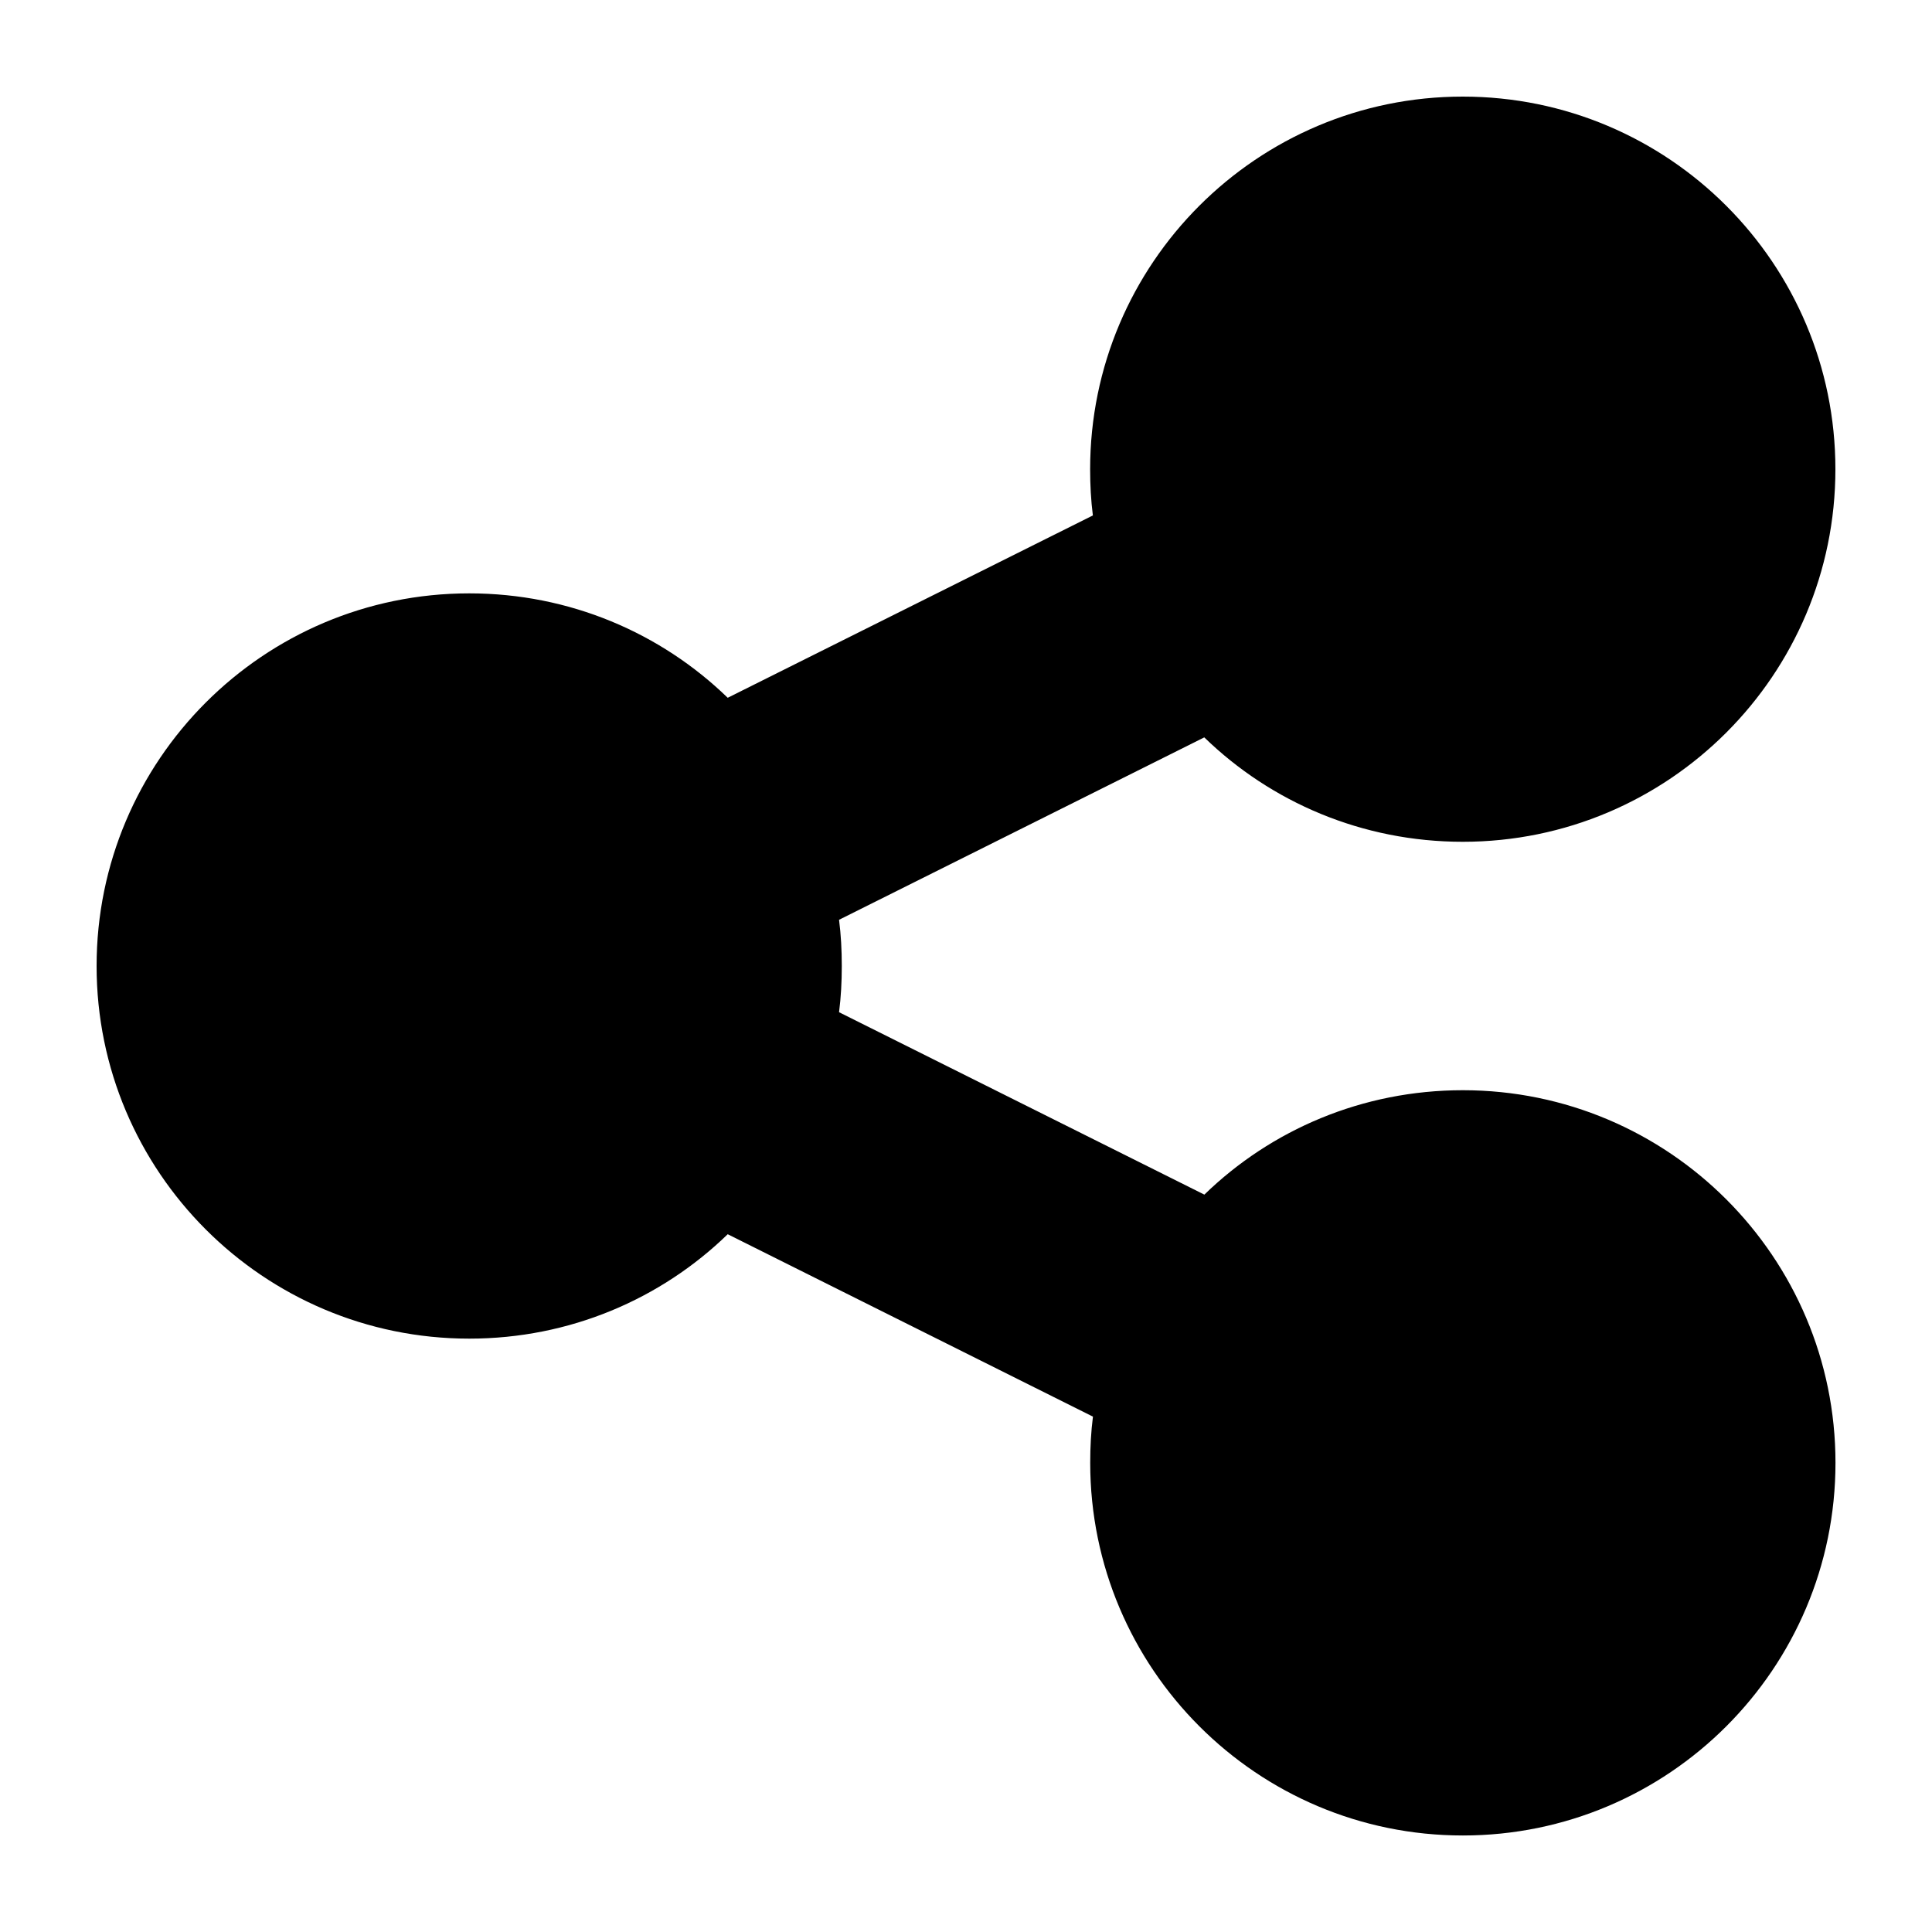
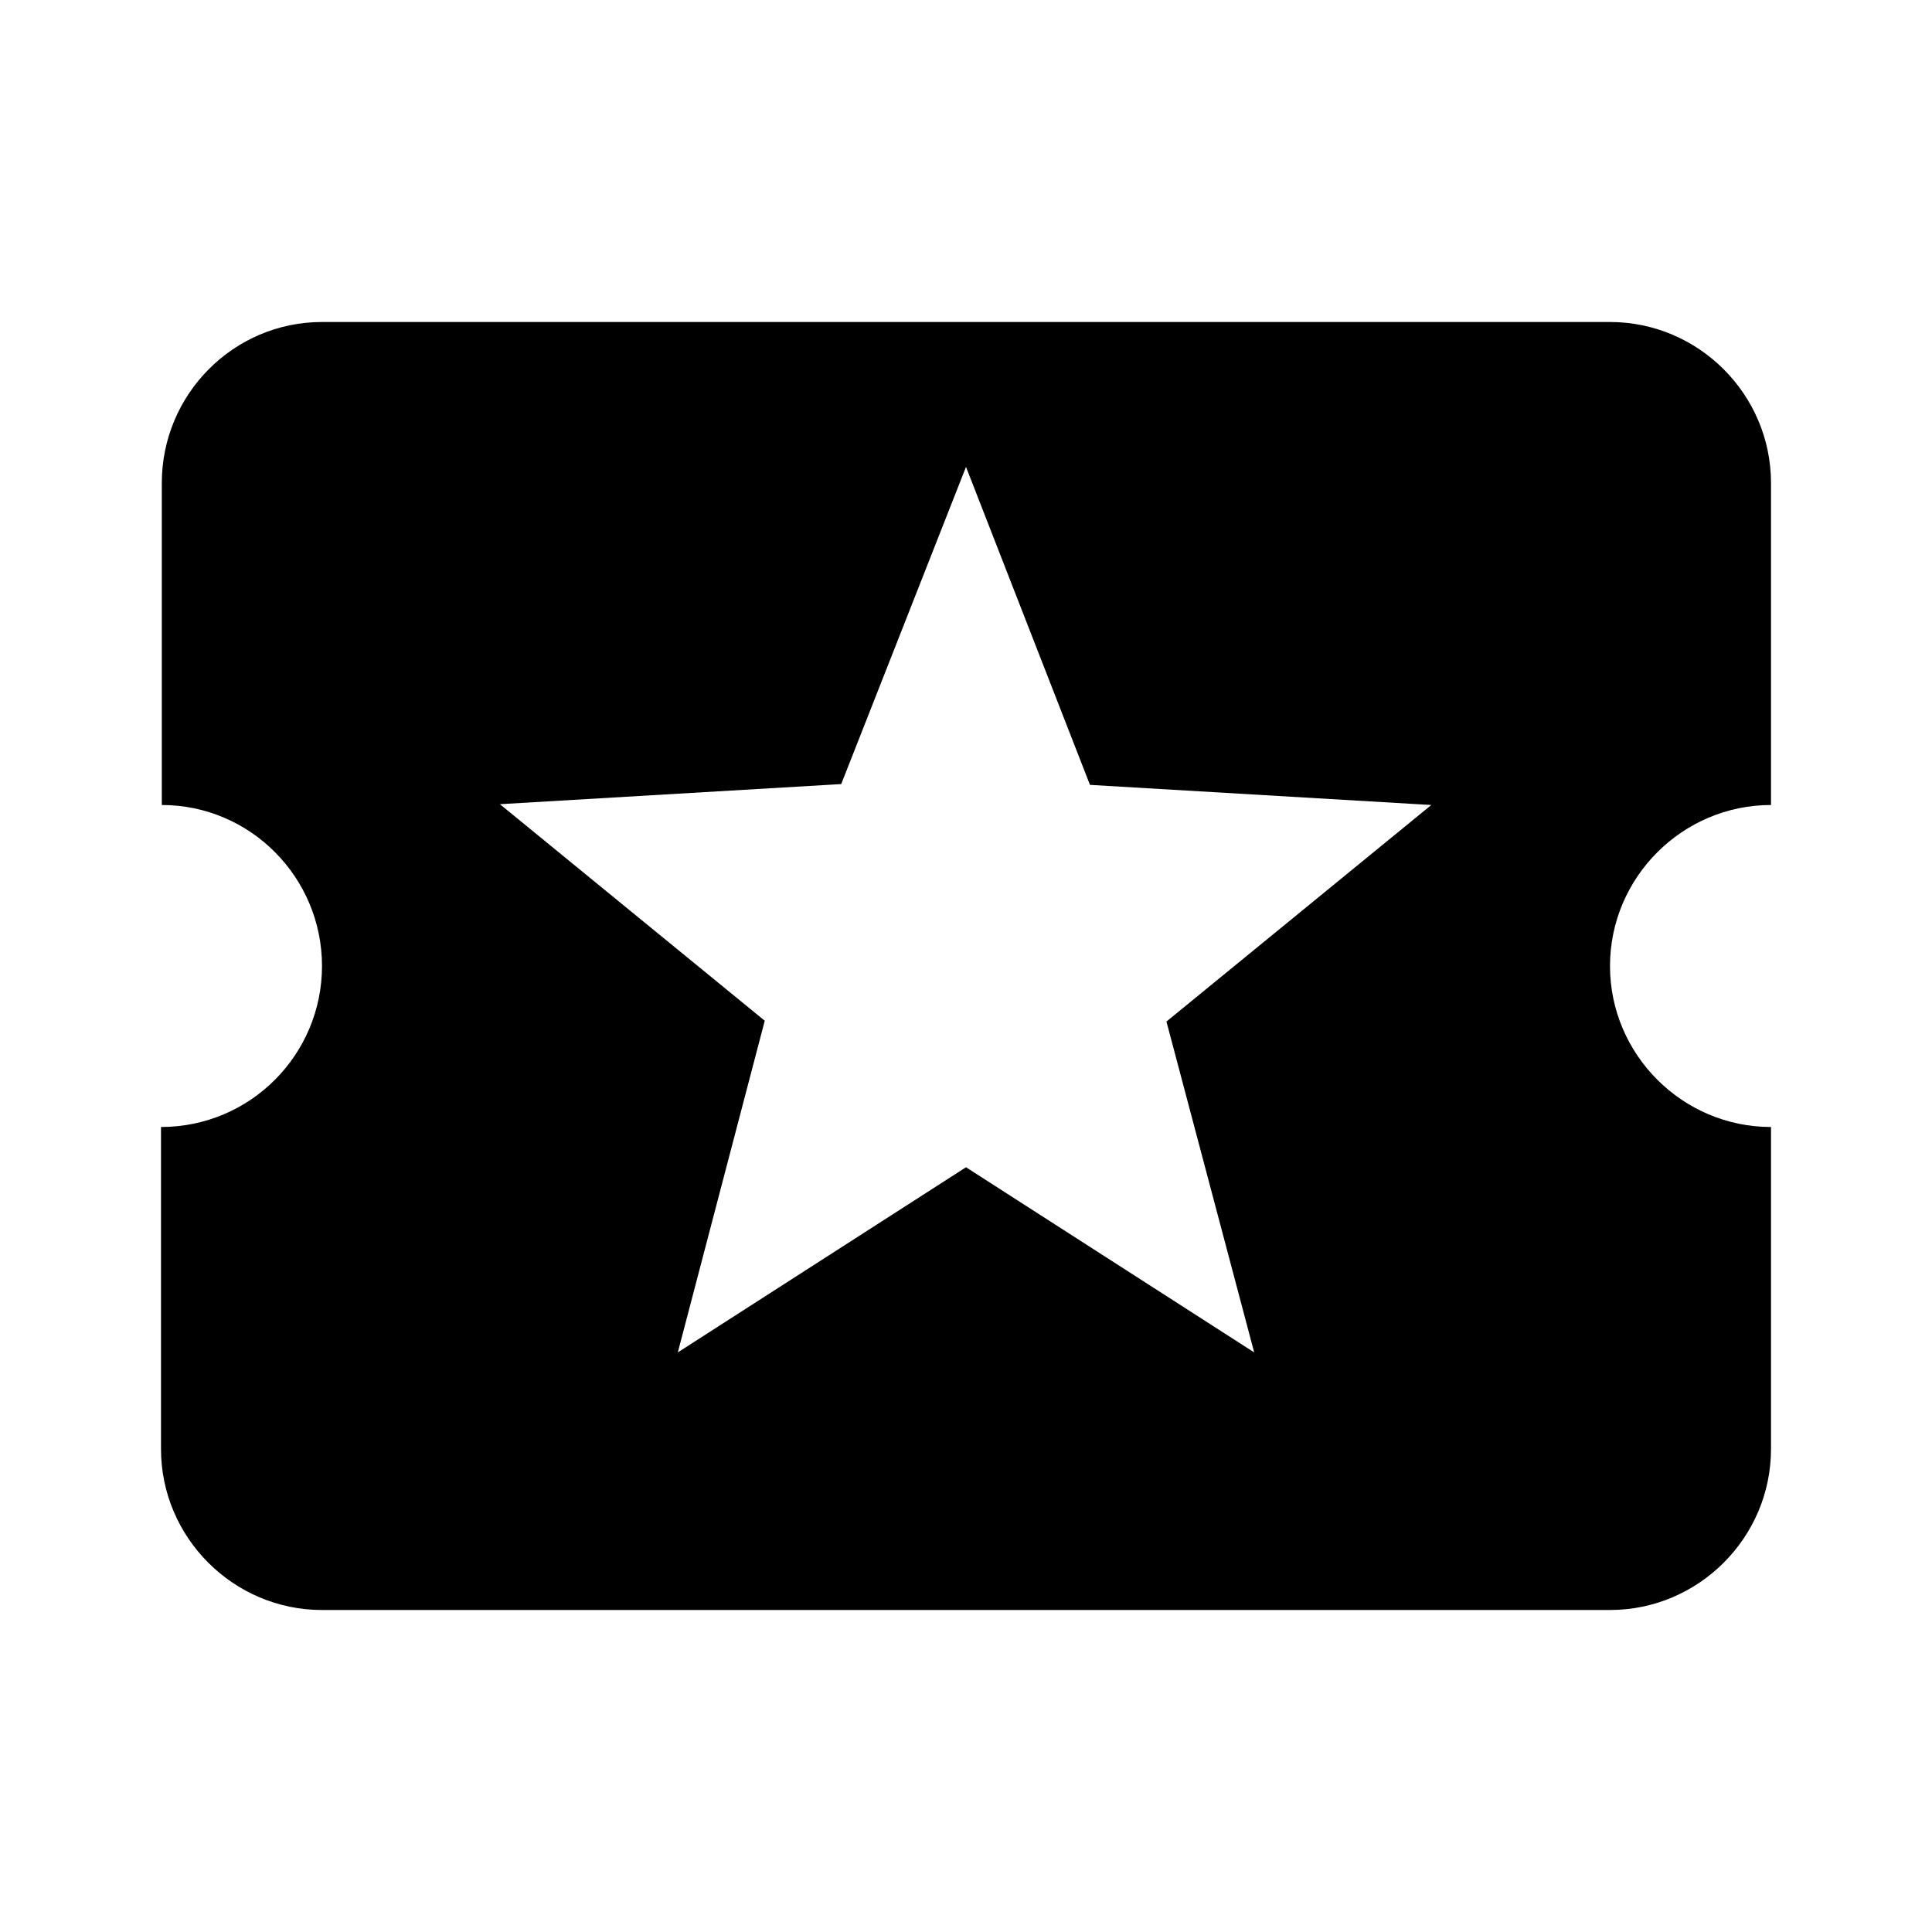
- <svg xmlns="http://www.w3.org/2000/svg" width="20" height="20" viewBox="0 0 24 24" version="1.1" id="svg136">
-   <defs id="defs140" />
-   <path d="M 18.171,10.457 C 20.727,10.457 22.8,8.384 22.8,5.829 22.8,3.273 20.727,1.2 18.171,1.2 c -2.555,0 -4.629,2.073 -4.629,4.629 0,0.193 0.01,0.386 0.034,0.574 L 9.04,8.668 C 8.21,7.863 7.077,7.371 5.829,7.371 3.273,7.371 1.2,9.445 1.2,12 c 0,2.555 2.073,4.629 4.629,4.629 1.249,0 2.382,-0.492 3.211,-1.297 l 4.537,2.266 c -0.024,0.188 -0.034,0.376 -0.034,0.574 0,2.555 2.073,4.629 4.629,4.629 2.555,0 4.629,-2.073 4.629,-4.629 0,-2.555 -2.073,-4.629 -4.629,-4.629 -1.249,0 -2.382,0.492 -3.211,1.297 L 10.423,12.574 c 0.024,-0.188 0.034,-0.376 0.034,-0.574 0,-0.198 -0.01,-0.386 -0.034,-0.574 l 4.537,-2.266 c 0.829,0.805 1.962,1.297 3.211,1.297 z" id="path1311" style="stroke-width:0.048" />
+ <svg xmlns="http://www.w3.org/2000/svg" height="24px" viewBox="0 0 24 24" width="24px" fill="black">
+   <path d="M0 0h24v24H0z" fill="none" />
+   <path d="M20 12c0-1.1.9-2 2-2V6c0-1.1-.9-2-2-2H4c-1.1 0-1.99.9-1.99 2v4c1.1 0 1.99.9 1.99 2s-.89 2-2 2v4c0 1.1.9 2 2 2h16c1.1 0 2-.9 2-2v-4c-1.1 0-2-.9-2-2zm-4.42 4.8L12 14.5l-3.58 2.3 1.08-4.12-3.29-2.69 4.24-.25L12 5.8l1.54 3.95 4.24.25-3.29 2.69 1.09 4.11z" />
</svg>
